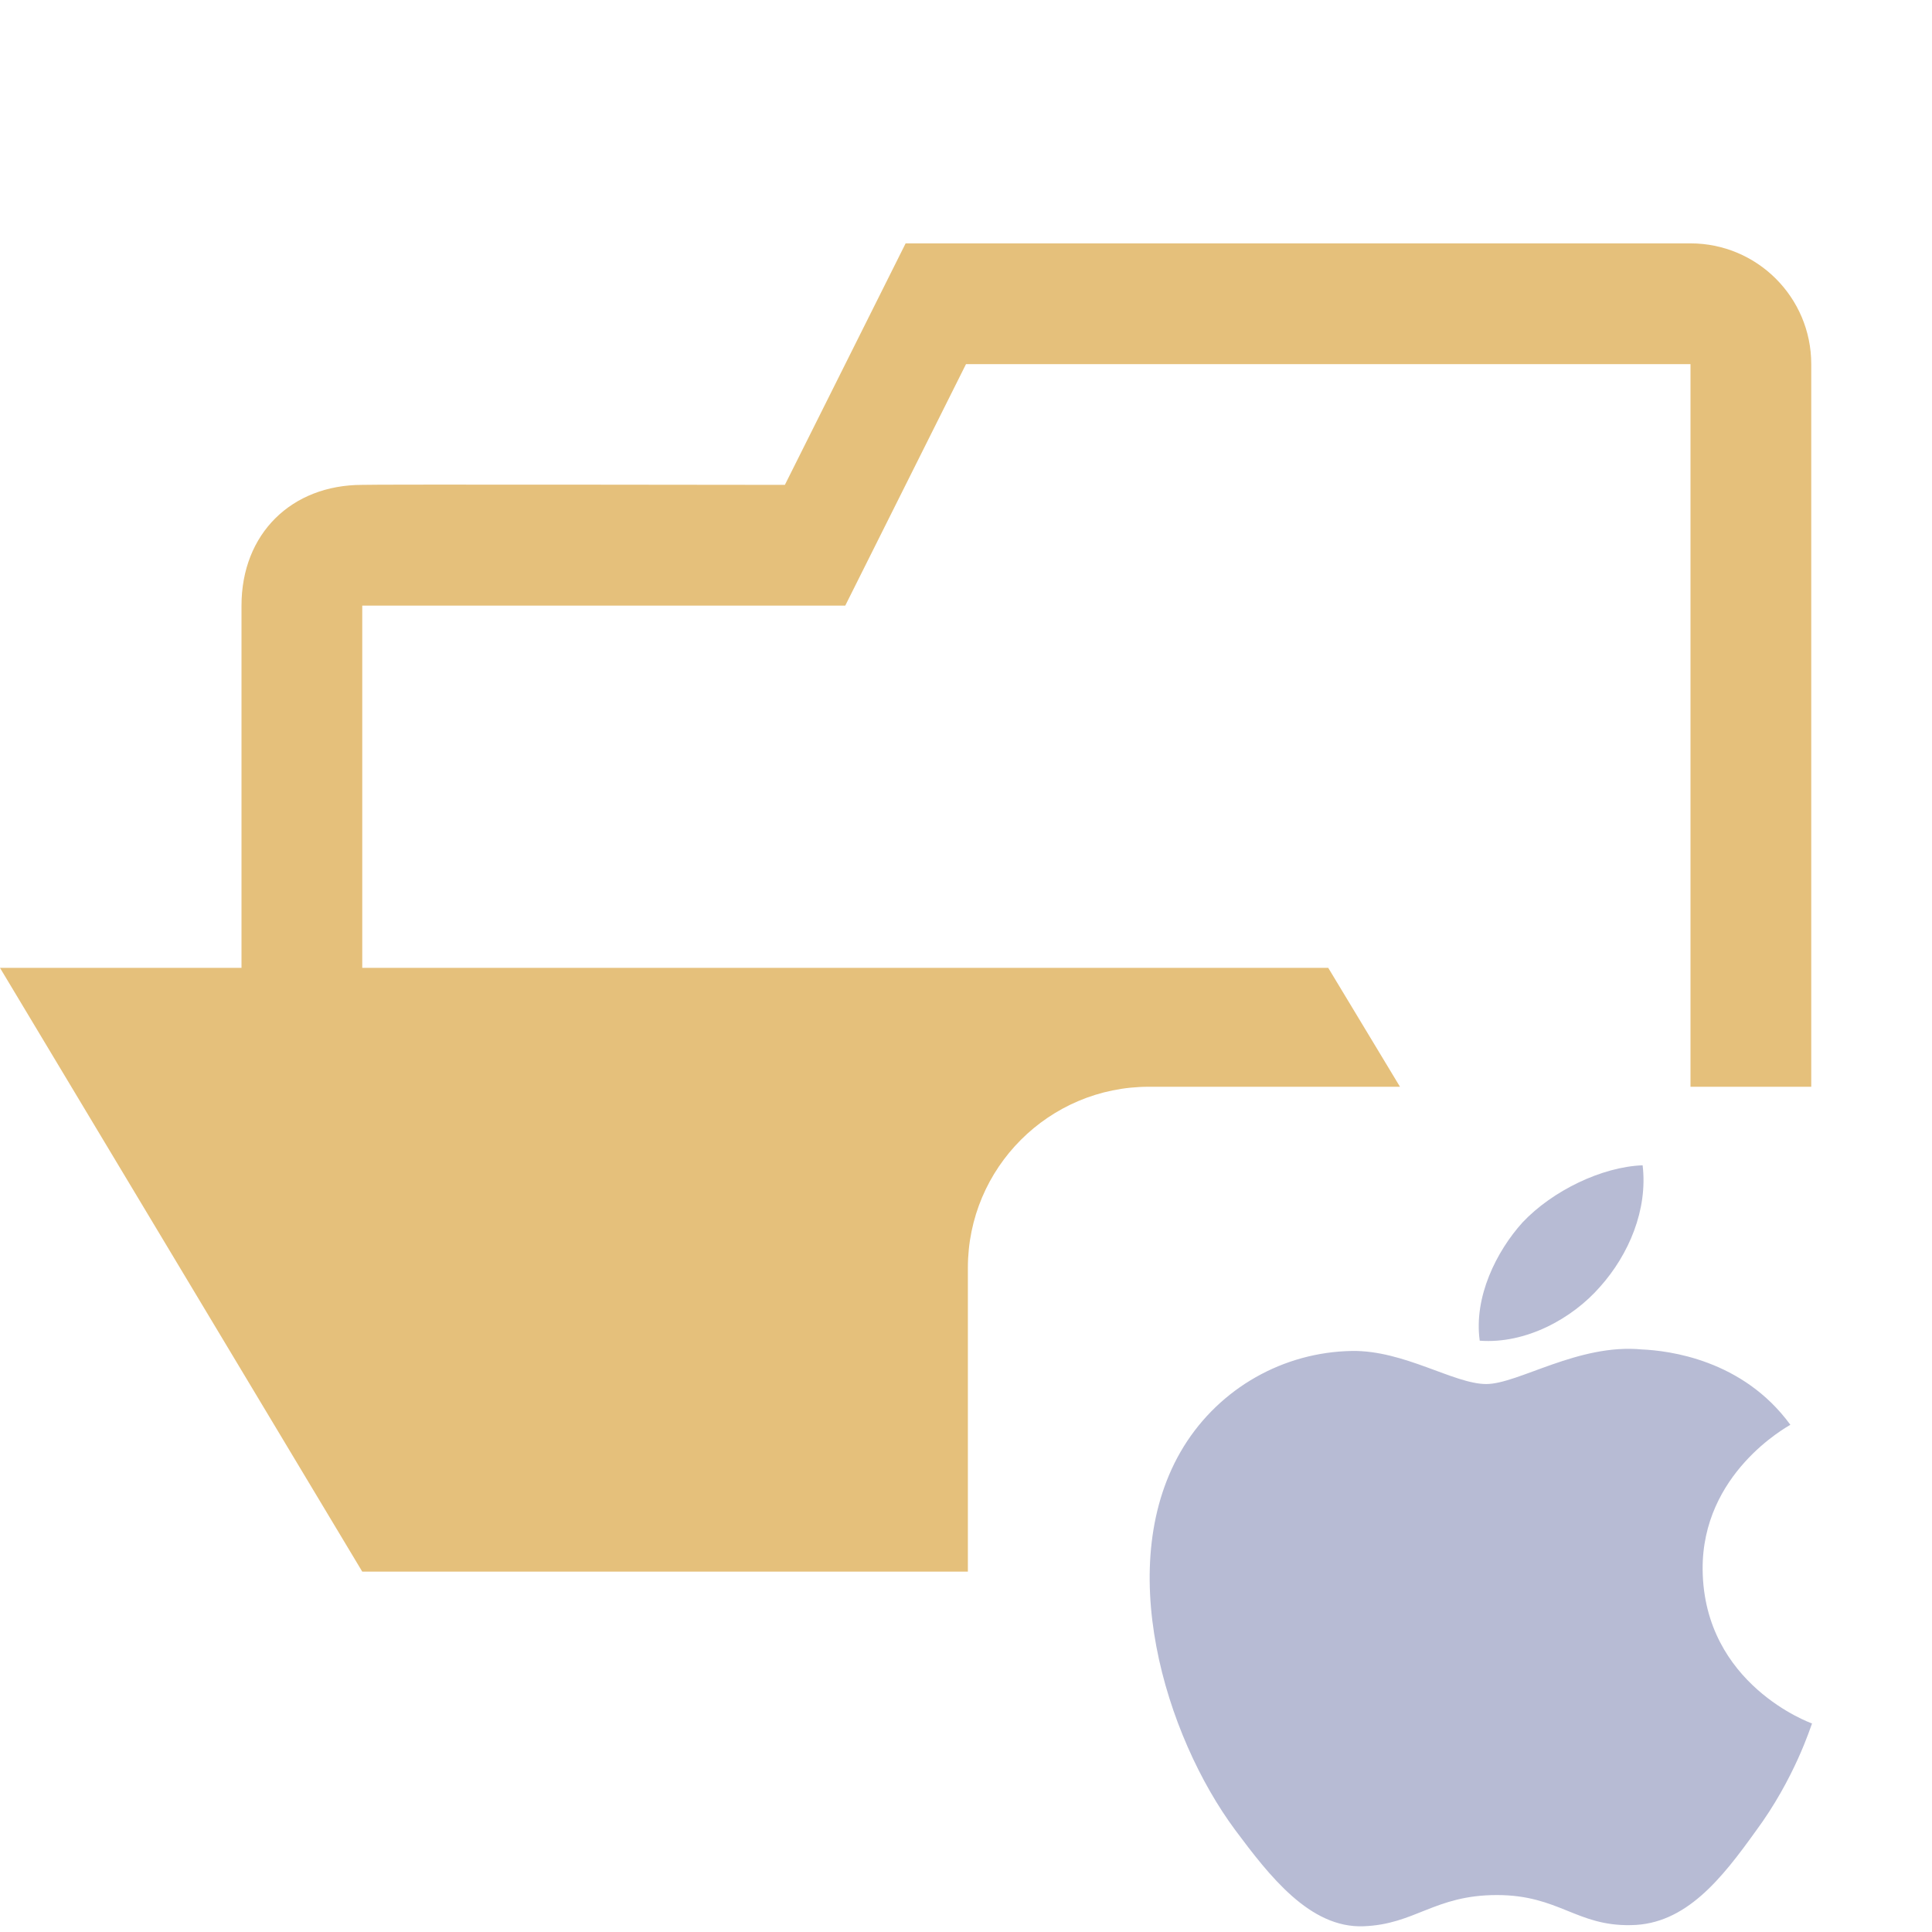
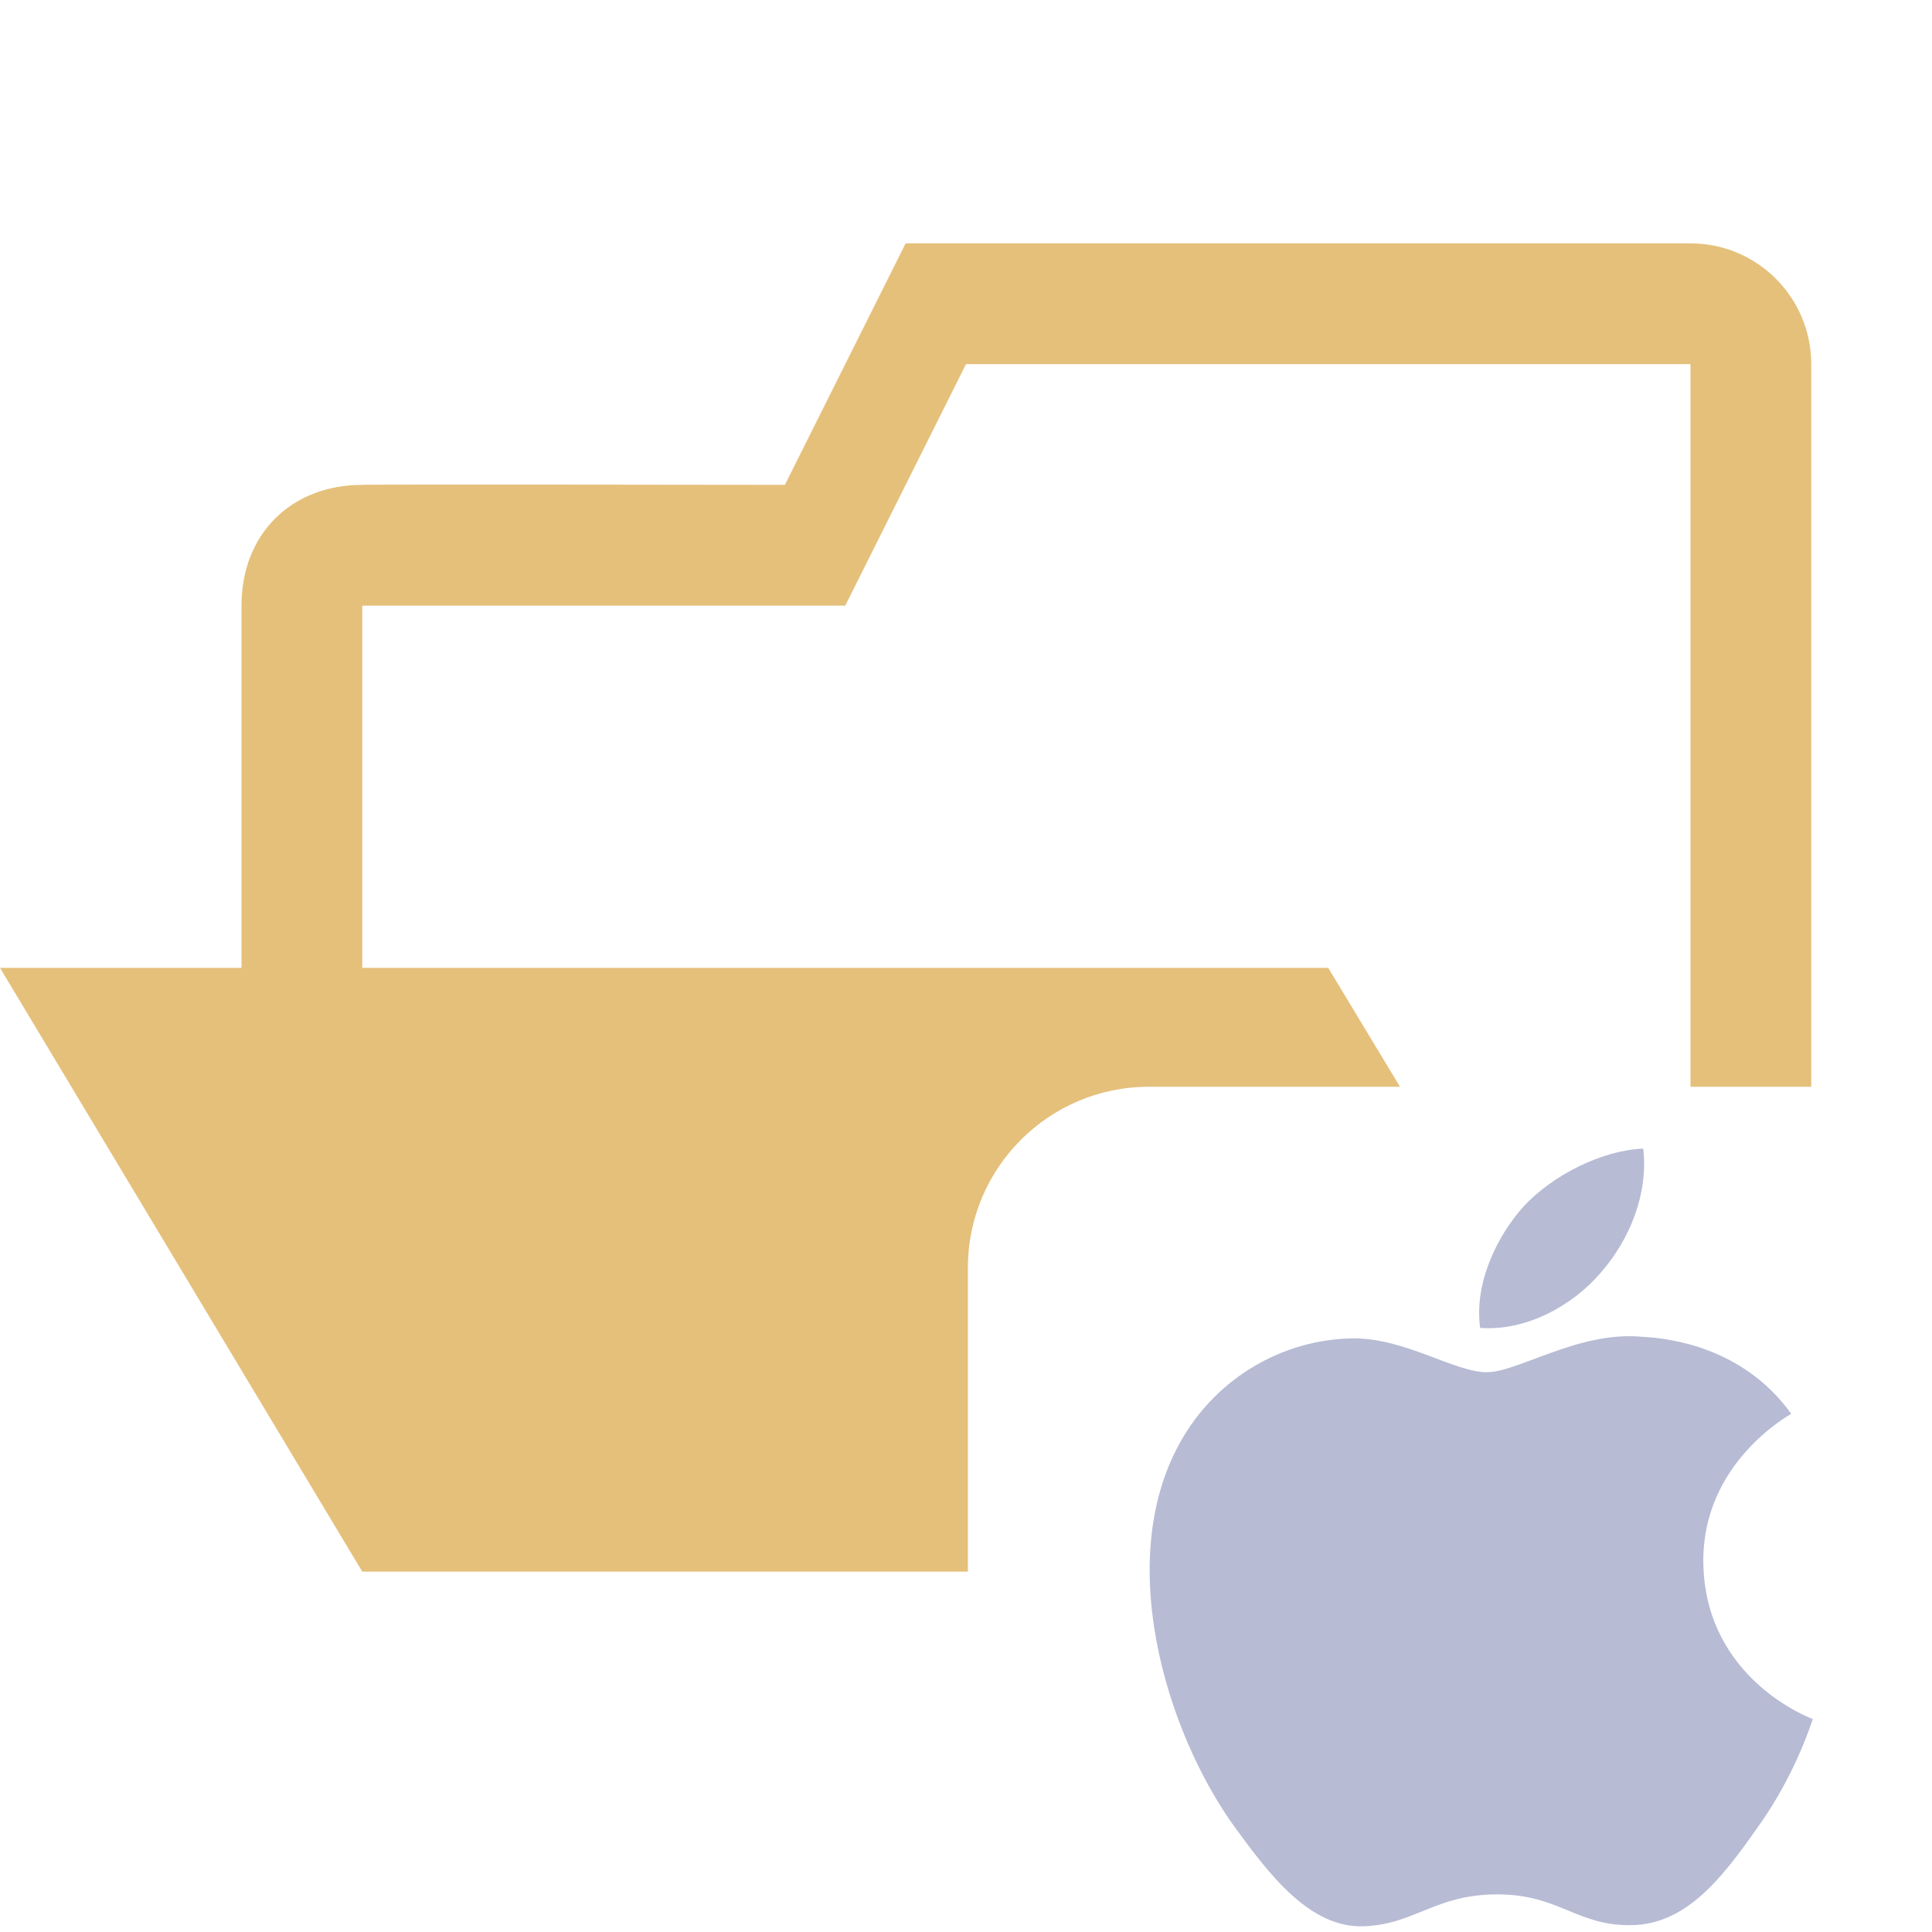
- <svg xmlns="http://www.w3.org/2000/svg" stroke-miterlimit="10" viewBox="0 0 32 32" clip-rule="evenodd" stroke-linecap="round" stroke-linejoin="round">
-   <clipPath id="prefix__a">
-     <path d="M0 0h32v32H0z" />
-   </clipPath>
-   <g clip-path="url(#prefix__a)">
-     <path d="M29.08 30.33c-.561.781-1.156 1.544-2.063 1.556-.905.02-1.196-.498-2.224-.498-1.034 0-1.352.486-2.211.517-.886.032-1.555-.832-2.123-1.594-1.156-1.557-2.042-4.424-.852-6.353a3.342 3.342 0 012.786-1.582c.865-.013 1.69.548 2.224.548.528 0 1.528-.674 2.576-.573.44.019 1.67.164 2.461 1.248-.06.038-1.467.806-1.453 2.4.02 1.904 1.791 2.54 1.812 2.547-.02.044-.284.908-.933 1.784m-3.861-10.084c.494-.523 1.312-.92 1.988-.945.088.737-.23 1.48-.703 2.01-.467.536-1.238.952-1.995.895-.101-.725.277-1.481.71-1.96z" fill="#B7BBD4" />
-     <path d="M15 4.031l-2 4s-7-.01-7 0c-1.173 0-2 .81-2 2v6H0l6 10h10.031V21a3 3 0 013-3h4.157L22 16.031H6v-6h8l2-4h12V18h2V6.031a2 2 0 00-2-2H15z" fill="#e5c07b" />
+ <svg xmlns="http://www.w3.org/2000/svg" height="100%" stroke-miterlimit="10" style="fill-rule:nonzero;clip-rule:evenodd;stroke-linecap:round;stroke-linejoin:round;" version="1.1" viewBox="0 0 32 32" width="100%" xml:space="preserve">
+   <defs />
+   <g id="Untitled">
+     <g opacity="0">
+       <path d="M20.266 30.33C20.266 30.633 20.539 30.879 20.876 30.879L28.188 30.879C28.525 30.879 28.798 30.633 28.798 30.33C28.798 30.215 28.755 30.105 28.688 30.018L25.141 24.491L25.141 22.105L23.922 22.105L23.922 24.491L20.376 30.018C20.309 30.105 20.266 30.215 20.266 30.33M20.876 31.975C19.866 31.975 19.047 31.239 19.047 30.33C19.047 30.001 19.157 29.694 19.352 29.436L22.704 24.194L22.704 23.202C22.367 23.202 22.094 22.956 22.094 22.654L22.094 22.105C22.094 21.5 22.64 21.009 23.313 21.009L25.751 21.009C26.424 21.009 26.97 21.5 26.97 22.105L26.97 22.654C26.97 22.956 26.697 23.202 26.36 23.202L26.36 24.194L29.712 29.436C29.907 29.694 30.017 30.001 30.017 30.33C30.017 31.239 29.198 31.975 28.188 31.975L20.876 31.975M19.966 30.012L23.122 24.946L23.485 22.965L23.558 21.862L24.789 21.48L25.792 21.797L25.872 23.464L26.012 24.863L27.646 27.068L29.254 29.443L29.646 30.793L27.658 31.515C27.658 31.515 21 31.47 20.974 31.47C20.947 31.47 19.904 30.836 19.904 30.836L19.966 30.012Z" fill="#aa87cc" fill-rule="nonzero" opacity="1" stroke="none" />
+     </g>
+     <path d="M24.409 21.015C21.313 21.014 18.805 23.52 18.805 26.613C18.805 29.059 20.374 31.139 22.558 31.902C22.853 31.976 22.808 31.767 22.808 31.625L22.808 30.654C21.109 30.853 21.04 29.729 20.926 29.541C20.696 29.148 20.151 29.048 20.314 28.86C20.701 28.661 21.095 28.91 21.552 29.585C21.882 30.075 22.527 29.992 22.854 29.911C22.925 29.616 23.078 29.354 23.288 29.15C21.528 28.834 20.794 27.76 20.794 26.483C20.794 25.863 20.999 25.294 21.399 24.834C21.144 24.077 21.423 23.428 21.46 23.332C22.188 23.267 22.944 23.853 23.003 23.899C23.416 23.788 23.888 23.729 24.416 23.729C24.947 23.729 25.42 23.79 25.837 23.903C25.979 23.795 26.68 23.292 27.356 23.353C27.392 23.45 27.665 24.083 27.424 24.831C27.83 25.291 28.037 25.866 28.037 26.487C28.037 27.766 27.298 28.842 25.533 29.152C25.838 29.452 26.01 29.863 26.01 30.291L26.01 31.7C26.02 31.812 26.01 31.924 26.198 31.924C28.415 31.176 30.011 29.082 30.011 26.615C30.011 23.52 27.502 21.015 24.409 21.015Z" fill="#b7bbd4" fill-rule="nonzero" opacity="0" stroke="none" />
+     <path d="M27.632 21.015L22.81 25.449L20.115 23.417L19.001 24.066L21.657 26.507L19.001 28.948L20.115 29.598L22.81 27.567L27.632 31.998L29.985 30.856L29.985 22.157L27.632 21.015ZM27.632 23.931L27.632 29.082L24.214 26.506L27.632 23.931Z" fill="#2196f3" fill-rule="nonzero" opacity="0" stroke="none" />
+     <path d="M23.002 20.985L23 24.93C23 24.93 18.995 29.03 18.962 31.889L30.001 31.884C29.991 29.022 26 24.961 26 24.961L26 20.985L23.002 20.985Z" fill="#e65c75" fill-rule="nonzero" opacity="0" stroke="none" />
+     <path d="M24.94 21.083L20.672 23.547C20.512 23.639 20.414 23.81 20.414 23.994L20.414 28.925C20.414 29.109 20.512 29.279 20.672 29.371L24.941 31.837C25.1 31.929 25.297 31.929 25.456 31.837L29.725 29.371C29.884 29.279 29.982 29.109 29.982 28.925L29.982 23.994C29.982 23.81 29.884 23.639 29.724 23.547L25.456 21.083C25.376 21.037 25.287 21.014 25.198 21.014C25.108 21.014 25.019 21.037 24.939 21.083" fill="#88cc7e" fill-rule="evenodd" opacity="0" stroke="none" />
+     <path d="M24.94 21.083L20.672 23.547C20.512 23.639 20.414 23.81 20.414 23.994L20.414 28.925C20.414 29.109 20.512 29.279 20.672 29.371L24.941 31.837C25.1 31.929 25.297 31.929 25.456 31.837L29.725 29.371C29.884 29.279 29.982 29.109 29.982 28.925L29.982 23.994C29.982 23.81 29.884 23.639 29.724 23.547L25.456 21.083C25.376 21.037 25.287 21.014 25.198 21.014C25.108 21.014 25.019 21.037 24.939 21.083" fill="#3e68ff" fill-rule="evenodd" opacity="0" stroke="none" />
+     <path d="M20.676 21.007L22.279 21.007C23.186 21.007 23.921 21.742 23.921 22.648L23.921 24.215C23.921 25.122 23.186 25.857 22.279 25.857L20.676 25.857C19.769 25.857 19.034 25.122 19.034 24.215L19.034 22.648C19.034 21.742 19.769 21.007 20.676 21.007ZM26.759 21.012L28.363 21.012C29.27 21.012 30.004 21.747 30.004 22.653L30.004 24.22C30.004 25.127 29.27 25.862 28.363 25.862L26.759 25.862C25.853 25.862 25.118 25.127 25.118 24.22L25.118 22.653C25.118 21.747 25.853 21.012 26.759 21.012ZM26.762 26.991L28.366 26.991C29.273 26.991 30.007 27.726 30.007 28.632L30.007 30.2C30.007 31.106 29.273 31.841 28.366 31.841L26.762 31.841C25.856 31.841 25.121 31.106 25.121 30.2L25.121 28.632C25.121 27.726 25.856 26.991 26.762 26.991ZM20.662 27.022L22.266 27.022C23.172 27.022 23.907 27.757 23.907 28.663L23.907 30.231C23.907 31.137 23.172 31.872 22.266 31.872L20.662 31.872C19.756 31.872 19.021 31.137 19.021 30.231L19.021 28.663C19.021 27.757 19.756 27.022 20.662 27.022Z" fill="#bf98e6" fill-rule="nonzero" opacity="0" stroke="none" />
+     <path d="M19.431 21.015L22.616 21.015C22.838 21.015 23.018 21.194 23.018 21.415L23.018 24.609C23.018 24.829 22.838 25.008 22.616 25.008L19.431 25.008C19.209 25.008 19.029 24.829 19.029 24.609L19.029 21.415C19.029 21.194 19.209 21.015 19.431 21.015ZM25.441 21.017L28.626 21.017C28.849 21.017 29.029 21.196 29.029 21.417L29.029 24.611C29.029 24.832 28.849 25.011 28.626 25.011L25.441 25.011C25.219 25.011 25.039 24.832 25.039 24.611L25.039 21.417C25.039 21.196 25.219 21.017 25.441 21.017ZM19.402 27.026L22.587 27.026C22.809 27.026 22.989 27.205 22.989 27.426L22.989 30.62C22.989 30.84 22.809 31.019 22.587 31.019L19.402 31.019C19.18 31.019 19 30.84 19 30.62L19 27.426C19 27.205 19.18 27.026 19.402 27.026ZM25.438 27.012L28.623 27.012C28.846 27.012 29.026 27.191 29.026 27.411L29.026 30.605C29.026 30.826 28.846 31.005 28.623 31.005L25.438 31.005C25.216 31.005 25.036 30.826 25.036 30.605L25.036 27.411C25.036 27.191 25.216 27.012 25.438 27.012Z" fill="#bf98e6" fill-rule="nonzero" opacity="0" stroke="none" />
+     <path d="M25.286 30.012L21.015 30.012L21.015 28.957L25.286 28.957M28.033 24.023L21.048 24.023L21.048 22.986L28.033 22.986M28.768 21.036L20.227 21.036C19.55 21.036 19.008 21.574 19.008 22.244L19.008 30.705C19.008 31.372 19.554 31.913 20.227 31.913L28.768 31.913C29.442 31.914 29.989 31.373 29.989 30.705L29.989 22.244C29.989 21.577 29.443 21.036 28.769 21.036L28.768 21.036ZM27.101 27.065L21 27.065L21 25.98L27.101 25.98" fill="#0ec2e6" fill-rule="nonzero" opacity="0" stroke="none" />
+     <path d="M25.286 30.012L21.015 30.012L21.015 28.957L25.286 28.957M28.033 24.023L21.048 24.023L21.048 22.986L28.033 22.986M28.768 21.036L20.227 21.036C19.55 21.036 19.008 21.574 19.008 22.244L19.008 30.705C19.008 31.372 19.554 31.913 20.227 31.913L28.768 31.913C29.442 31.914 29.989 31.373 29.989 30.705L29.989 22.244C29.989 21.577 29.443 21.036 28.769 21.036L28.768 21.036ZM27.101 27.065L21 27.065L21 25.98L27.101 25.98" fill="#d55952" fill-rule="nonzero" opacity="0" stroke="none" />
+     <path d="M25.286 30.012L21.015 30.012L21.015 28.957L25.286 28.957M28.033 24.023L21.048 24.023L21.048 22.986L28.033 22.986M28.768 21.036L20.227 21.036C19.55 21.036 19.008 21.574 19.008 22.244L19.008 30.705C19.008 31.372 19.554 31.913 20.227 31.913L28.768 31.913C29.442 31.914 29.989 31.373 29.989 30.705L29.989 22.244C29.989 21.577 29.443 21.036 28.769 21.036L28.768 21.036ZM27.101 27.065L21 27.065L21 25.98L27.101 25.98" fill="#bf98e6" fill-rule="nonzero" opacity="0" stroke="none" />
+     <path d="M20.219 21.031C19.542 21.031 19 21.58 19 22.25L19 30.719C19 31.386 19.545 31.906 20.219 31.906L28.781 31.906C29.455 31.907 30 31.386 30 30.719L30 22.25C30 21.582 29.455 21.031 28.781 21.031L20.219 21.031ZM21 25L28.031 25L28.031 30L21 30L21 25Z" fill="#0ec2e6" fill-rule="nonzero" opacity="0" stroke="none" />
+     <g opacity="0">
+       <path d="M19.85 21C19.415 21 19.062 21.35 19.062 21.782L19.062 28.842C19.062 29.273 19.415 29.623 19.85 29.623L20.638 29.623L20.638 23.37C20.638 22.938 20.991 22.588 21.425 22.588L27.727 22.588L27.727 21.782C27.727 21.35 27.374 21 26.939 21L19.85 21Z" fill="#b5485c" fill-rule="nonzero" opacity="1" stroke="none" />
+       <path d="M23.113 24.208L29.393 24.208C29.778 24.208 30.09 24.52 30.09 24.904L30.09 31.185C30.09 31.57 29.778 31.882 29.393 31.882L23.113 31.882C22.728 31.882 22.416 31.57 22.416 31.185L22.416 24.904C22.416 24.52 22.728 24.208 23.113 24.208Z" fill="#e65c75" fill-rule="nonzero" opacity="1" stroke="none" />
+     </g>
+     <g opacity="0">
+       <path d="M22.907 25.526C22.907 23.04 24.922 21.026 27.407 21.026C29.893 21.026 31.907 23.04 31.907 25.526C31.907 28.011 29.893 30.026 27.407 30.026C24.922 30.026 22.907 28.011 22.907 25.526Z" fill="#e65c75" fill-rule="nonzero" opacity="1" stroke="none" />
+       <path d="M23.531 21.031C21.046 21.031 19.031 23.046 19.031 25.531C19.031 28.017 21.046 30.031 23.531 30.031C23.896 30.031 24.223 29.926 24.562 29.844C22.589 29.367 21.094 27.651 21.094 25.531C21.094 23.411 22.589 21.695 24.562 21.219C24.223 21.137 23.896 21.031 23.531 21.031Z" fill="#b5485c" fill-rule="nonzero" opacity="1" stroke="none" />
+     </g>
+     <path d="M19.046 24.003L19.046 29.68L23.521 31.853L23.521 26.177L19.046 24.003ZM24.058 20.07L19.647 22.212L24.687 24.642L29.385 22.212L24.058 20.07ZM25.511 26.177L25.511 31.853L29.985 29.68L29.985 24.003L25.511 26.177Z" fill="#88cc7e" fill-rule="nonzero" opacity="0" stroke="none" />
+     <path d="M26.534 29.153L26.534 29.172C25.63 29.134 24.593 28.777 23.895 28.079C23.198 27.382 22.841 26.589 22.802 25.666C22.802 25.326 22.745 25.062 22.651 24.837C22.594 24.743 22.294 24.403 22.237 24.329C21.918 24.631 21.523 24.801 21.05 24.801C20.07 24.801 19.299 24.029 19.299 23.049C19.299 22.069 20.07 21.297 21.05 21.297C21.69 21.297 22.256 21.657 22.558 22.165L28.307 22.165C28.609 21.654 29.175 21.297 29.815 21.297C30.795 21.297 31.564 22.059 31.564 23.04C31.564 24.02 30.793 24.791 29.812 24.791C29.153 24.791 28.607 24.432 28.305 23.924L24.142 23.924C24.406 24.374 24.518 24.94 24.538 25.676C24.557 26.126 24.727 26.524 25.084 26.881C25.441 27.219 25.837 27.408 26.289 27.428L26.553 27.428C26.855 26.917 27.421 26.56 28.061 26.56C29.041 26.56 29.812 27.332 29.812 28.312C29.812 29.292 29.041 30.064 28.061 30.064C27.421 30.064 26.874 29.704 26.534 29.153Z" fill="#d3483e" fill-rule="nonzero" opacity="0" stroke="#d3483e" stroke-linecap="butt" stroke-linejoin="round" stroke-width="0.5" />
+     <path d="M19.029 25.148L29.982 25.148L29.982 27.828L19.029 27.828L19.029 25.148ZM25.845 21.011L25.845 31.964L23.166 31.964L23.166 21.011L25.845 21.011Z" fill="#e65c75" fill-rule="nonzero" opacity="0" stroke="none" />
+     <g opacity="0">
+       <path d="M24.394 21.019L30.867 21.019C31.462 21.019 31.945 21.502 31.945 22.097L31.945 28.57C31.945 29.166 31.462 29.648 30.867 29.648L24.394 29.648C23.798 29.648 23.316 29.166 23.316 28.57L23.316 22.097C23.316 21.502 23.798 21.019 24.394 21.019Z" fill="#0ec2e6" fill-rule="nonzero" opacity="1" stroke="none" />
+       <path d="M20.105 21.032C19.509 21.032 19.026 21.515 19.026 22.11L19.026 28.579C19.026 29.174 19.509 29.657 20.105 29.657L22.227 29.657C21.632 29.657 21.149 29.174 21.149 28.579L21.149 22.11C21.149 21.515 21.632 21.032 22.227 21.032L20.105 21.032Z" fill="#0ca1be" fill-rule="nonzero" opacity="1" stroke="none" />
+     </g>
+     <path d="M24.497 21.039C21.489 21.039 19.05 23.478 19.05 26.487C19.05 29.496 21.489 31.934 24.497 31.934C24.999 31.934 25.405 31.528 25.405 31.027C25.405 30.791 25.315 30.579 25.169 30.421C25.03 30.258 24.939 30.046 24.939 29.816C24.939 29.315 25.346 28.908 25.847 28.908L26.919 28.908C28.59 28.908 29.945 27.553 29.945 25.882C29.945 23.206 27.506 21.039 24.497 21.039Z" fill="#e65cb8" fill-rule="nonzero" opacity="0" stroke="none" />
+     <path d="M19.54 21.027L29.497 21.027C29.773 21.027 29.997 21.251 29.997 21.527L29.997 24.497C29.997 24.773 29.773 24.997 29.497 24.997L19.54 24.997C19.264 24.997 19.04 24.773 19.04 24.497L19.04 21.527C19.04 21.251 19.264 21.027 19.54 21.027ZM24.476 27.001L29.476 27.001C29.752 27.001 29.976 27.225 29.976 27.501L29.976 30.491C29.976 30.767 29.752 30.991 29.476 30.991L24.476 30.991C24.2 30.991 23.976 30.767 23.976 30.491L23.976 27.501C23.976 27.225 24.2 27.001 24.476 27.001ZM19.538 26.999L21.559 26.999C21.835 26.999 22.059 27.223 22.059 27.499L22.059 30.507C22.059 30.783 21.835 31.007 21.559 31.007L19.538 31.007C19.262 31.007 19.038 30.783 19.038 30.507L19.038 27.499C19.038 27.223 19.262 26.999 19.538 26.999Z" fill="#0ec2e6" fill-rule="nonzero" opacity="0" stroke="none" />
+     <path d="M29.092 30.295C28.53 31.094 27.934 31.873 27.027 31.886C26.12 31.905 25.829 31.377 24.8 31.377C23.764 31.377 23.446 31.873 22.586 31.905C21.7 31.937 21.029 31.055 20.461 30.276C19.303 28.685 18.416 25.755 19.608 23.785C20.197 22.806 21.253 22.187 22.397 22.168C23.263 22.155 24.089 22.728 24.624 22.728C25.152 22.728 26.154 22.039 27.203 22.142C27.643 22.162 28.875 22.31 29.668 23.417C29.607 23.456 28.198 24.242 28.212 25.871C28.232 27.816 30.006 28.466 30.026 28.473C30.006 28.518 29.742 29.4 29.092 30.295M25.227 19.991C25.721 19.457 26.54 19.051 27.217 19.025C27.305 19.779 26.987 20.539 26.513 21.08C26.046 21.627 25.274 22.052 24.516 21.994C24.414 21.254 24.793 20.481 25.227 19.991Z" fill="#b7bbd4" fill-rule="nonzero" opacity="1" stroke="none" />
+     <path d="M28.679 26.404L27.608 26.404L27.608 25.334L28.679 25.334M23.329 26.404L22.26 26.404L22.26 25.334L23.331 25.334M29.246 23.367L30.647 21.965C30.85 21.752 30.85 21.417 30.647 21.205C30.434 21.002 30.099 21.002 29.887 21.205L28.305 22.79C27.422 22.356 26.452 22.129 25.469 22.126C24.443 22.126 23.479 22.373 22.624 22.8L21.029 21.205C20.821 21.002 20.488 21.002 20.279 21.205C20.177 21.305 20.119 21.442 20.119 21.585C20.119 21.728 20.177 21.865 20.279 21.965L21.683 23.367C20.088 24.544 19.051 26.404 19.051 28.544L31.889 28.544C31.889 26.404 30.818 24.532 29.246 23.367" fill="#c0ca33" fill-rule="nonzero" opacity="0" stroke="none" />
+     <path d="M24.495 21.064C21.47 21.064 19.02 21.979 19.02 23.109C19.02 24.239 21.47 25.154 24.495 25.154C27.52 25.154 29.97 24.239 29.97 23.109C29.97 21.979 27.52 21.064 24.495 21.064M19.02 24.98L19.02 26.514C19.02 27.643 21.47 28.558 24.495 28.558C27.52 28.558 29.97 27.643 29.97 26.514L29.97 24.98C29.97 26.11 27.52 27.025 24.495 27.025C21.47 27.025 19.02 26.11 19.02 24.98M19.02 28.384L19.02 29.918C19.02 31.048 21.47 31.963 24.495 31.963C27.52 31.963 29.97 31.048 29.97 29.918L29.97 28.384C29.97 29.514 27.52 30.429 24.495 30.429C21.47 30.429 19.02 29.514 19.02 28.384Z" fill="#e69770" fill-rule="nonzero" opacity="0" stroke="none" />
+     <path d="M24.291 29.816L23.445 30.842C23.29 31.03 23.037 31.03 22.881 30.842L19.204 26.384C19.049 26.195 19.049 25.889 19.204 25.7L20.05 24.674C20.206 24.486 20.459 24.486 20.614 24.674L24.291 29.132C24.447 29.321 24.447 29.627 24.291 29.816ZM23.458 21.243L24.304 22.268C24.459 22.457 24.459 22.763 24.304 22.952L20.627 27.41C20.471 27.599 20.219 27.599 20.063 27.41L19.217 26.384C19.061 26.196 19.061 25.89 19.217 25.701L22.894 21.243C23.05 21.054 23.302 21.054 23.458 21.243ZM26.697 22.268L27.543 21.243C27.699 21.054 27.951 21.054 28.107 21.243L31.784 25.701C31.94 25.89 31.94 26.196 31.784 26.384L30.938 27.41C30.782 27.599 30.53 27.599 30.374 27.41L26.697 22.952C26.542 22.763 26.542 22.457 26.697 22.268ZM27.531 30.842L26.685 29.816C26.529 29.627 26.529 29.321 26.685 29.132L30.362 24.674C30.517 24.486 30.77 24.486 30.926 24.674L31.771 25.7C31.927 25.889 31.927 26.195 31.771 26.384L28.095 30.842C27.939 31.03 27.686 31.03 27.531 30.842Z" fill="#88cc7e" fill-rule="nonzero" opacity="0" stroke="none" />
+     <path d="M24.769 28.041C23.621 28.041 22.69 27.11 22.69 25.962C22.69 24.815 23.621 23.884 24.769 23.884C25.916 23.884 26.847 24.815 26.847 25.962C26.847 27.11 25.916 28.041 24.769 28.041M29.181 26.538C29.204 26.348 29.222 26.158 29.222 25.962C29.222 25.767 29.204 25.57 29.181 25.369L30.434 24.401C30.546 24.312 30.576 24.151 30.505 24.021L29.317 21.966C29.246 21.835 29.086 21.782 28.955 21.835L27.477 22.429C27.168 22.198 26.847 21.996 26.473 21.847L26.253 20.274C26.23 20.131 26.105 20.024 25.956 20.024L23.581 20.024C23.433 20.024 23.308 20.131 23.284 20.274L23.064 21.847C22.69 21.996 22.37 22.198 22.061 22.429L20.582 21.835C20.452 21.782 20.291 21.835 20.22 21.966L19.032 24.021C18.955 24.151 18.991 24.312 19.104 24.401L20.357 25.369C20.333 25.57 20.315 25.767 20.315 25.962C20.315 26.158 20.333 26.348 20.357 26.538L19.104 27.524C18.991 27.613 18.955 27.774 19.032 27.904L20.22 29.959C20.291 30.089 20.452 30.137 20.582 30.089L22.061 29.49C22.37 29.727 22.69 29.929 23.064 30.078L23.284 31.651C23.308 31.794 23.433 31.901 23.581 31.901L25.956 31.901C26.105 31.901 26.23 31.794 26.253 31.651L26.473 30.078C26.847 29.923 27.168 29.727 27.477 29.49L28.955 30.089C29.086 30.137 29.246 30.089 29.317 29.959L30.505 27.904C30.576 27.774 30.546 27.613 30.434 27.524L29.181 26.538Z" fill="#88cc7e" fill-rule="evenodd" opacity="0" stroke="none" />
+     <path d="M21.73 21.021L19.71 21.021C19.339 21.023 19.038 21.323 19.037 21.695L19.037 29.776C19.037 30.147 19.34 30.449 19.71 30.449L21.731 30.449C22.102 30.448 22.403 30.147 22.404 29.776L22.404 21.695C22.403 21.323 22.102 21.023 21.731 21.021L21.73 21.021ZM31.158 21.021L29.137 21.021C28.766 21.023 28.465 21.323 28.464 21.695L28.464 29.776C28.464 30.147 28.767 30.449 29.137 30.449L31.158 30.449C31.529 30.448 31.829 30.147 31.831 29.776L31.831 21.695C31.829 21.323 31.529 21.023 31.158 21.021ZM26.444 21.021L24.423 21.021C24.052 21.023 23.751 21.323 23.75 21.695L23.75 29.776C23.75 30.147 24.053 30.449 24.423 30.449L26.444 30.449C26.815 30.448 27.116 30.147 27.117 29.776L27.117 21.695C27.116 21.323 26.815 21.023 26.444 21.021Z" fill="#0ec2e6" fill-rule="evenodd" opacity="0" stroke="none" />
+     <path d="M19.484 21.026L29.491 21.026C29.768 21.026 29.991 21.25 29.991 21.526L29.991 23.483C29.991 23.759 29.768 23.983 29.491 23.983L19.484 23.983C19.208 23.983 18.984 23.759 18.984 23.483L18.984 21.526C18.984 21.25 19.208 21.026 19.484 21.026ZM19.484 25.019L29.491 25.019C29.768 25.019 29.991 25.243 29.991 25.519L29.991 27.476C29.991 27.752 29.768 27.976 29.491 27.976L19.484 27.976C19.208 27.976 18.984 27.752 18.984 27.476L18.984 25.519C18.984 25.243 19.208 25.019 19.484 25.019ZM19.484 29.012L29.491 29.012C29.768 29.012 29.991 29.236 29.991 29.512L29.991 31.469C29.991 31.745 29.768 31.969 29.491 31.969L19.484 31.969C19.208 31.969 18.984 31.745 18.984 31.469L18.984 29.512C18.984 29.236 19.208 29.012 19.484 29.012Z" fill="#0ec2e6" fill-rule="nonzero" opacity="0" stroke="none" />
+     <path d="M24.01 24.027L28.026 24.027L28.026 25.019L24.01 25.019L24.01 24.027ZM24.019 27.025L28.011 27.025L28.011 28.013L24.019 28.013L24.019 27.025ZM30.78 20.996L20.197 20.996C19.551 20.996 19.022 21.573 19.022 22.278L19.022 30.615C19.022 31.32 19.551 31.896 20.197 31.896L30.781 31.896C31.427 31.896 31.956 31.32 31.956 30.614L31.956 22.277C31.956 21.573 31.428 20.996 30.78 20.996L30.78 20.996ZM30.01 30.961L22.015 30.961L22.015 22.005L30.01 22.005L30.01 30.961Z" fill="#0ec2e6" fill-rule="evenodd" opacity="0" stroke="none" />
+     <path d="M19.01 21.002L19.01 26.921L21.099 24.832L23.188 27.27C23.885 27.966 23.885 28.662 23.885 28.662L23.885 31.846L26.67 31.857L26.67 27.966C26.67 27.966 26.67 27.27 26.301 26.573C25.932 25.877 25.277 25.18 25.277 25.18L23.188 22.799L24.929 21.002M29.456 21.002L26.35 24.115L26.67 24.484C26.67 24.484 27.318 25.18 27.694 25.877C27.84 26.155 27.924 26.427 27.972 26.664L31.545 23.091" fill="#88cc7e" fill-rule="evenodd" opacity="0" stroke="none" />
+     <path d="M19.294 23.681L21.07 22.657C21.324 22.511 21.649 22.598 21.795 22.852L24.448 27.456C24.595 27.71 24.507 28.034 24.253 28.18L22.477 29.204C22.223 29.351 21.899 29.263 21.753 29.009L19.099 24.406C18.953 24.152 19.04 23.828 19.294 23.681ZM20.881 26.411L30.051 21.126C30.305 20.98 30.629 21.067 30.776 21.321L31.848 23.182C31.994 23.436 31.907 23.76 31.653 23.907L22.483 29.192C22.229 29.338 21.905 29.251 21.758 28.997L20.686 27.136C20.539 26.882 20.627 26.558 20.881 26.411Z" fill="#88cc7e" fill-rule="nonzero" opacity="0" stroke="none" />
+     <path d="M27.707 29.335C27.563 28.894 27.149 28.569 26.658 28.569L26.107 28.569L26.107 26.913C26.107 26.609 25.86 26.362 25.555 26.362L22.245 26.362L22.245 25.258L23.348 25.258C23.653 25.258 23.9 25.011 23.9 24.707L23.9 23.603L25.003 23.603C25.613 23.603 26.107 23.109 26.107 22.5L26.107 22.274C27.723 22.925 28.865 24.508 28.865 26.362C28.865 27.509 28.424 28.552 27.707 29.335M23.9 30.737C21.721 30.466 20.038 28.613 20.038 26.362C20.038 26.02 20.082 25.689 20.154 25.374L22.797 28.017L22.797 28.569C22.797 29.178 23.291 29.672 23.9 29.672M24.452 20.845C21.405 20.845 18.935 23.315 18.935 26.362C18.935 29.409 21.405 31.879 24.452 31.879C27.498 31.879 29.969 29.409 29.969 26.362C29.969 23.315 27.498 20.845 24.452 20.845Z" fill="#0ec2e6" fill-rule="evenodd" opacity="0" stroke="none" />
+     <path d="M20.075 21.001L30.916 21.001C31.479 21.001 31.935 21.457 31.935 22.02L31.935 30.864C31.935 31.427 31.479 31.883 30.916 31.883L20.075 31.883C19.512 31.883 19.056 31.427 19.056 30.864L19.056 22.02C19.056 21.457 19.512 21.001 20.075 21.001Z" fill="#bf98e6" fill-rule="nonzero" opacity="0" stroke="none" />
+     <path d="M20.075 21.001L30.916 21.001C31.479 21.001 31.935 21.457 31.935 22.02L31.935 30.864C31.935 31.427 31.479 31.883 30.916 31.883L20.075 31.883C19.512 31.883 19.056 31.427 19.056 30.864L19.056 22.02C19.056 21.457 19.512 21.001 20.075 21.001Z" fill="#bf98e6" fill-rule="nonzero" opacity="0" stroke="none" />
+     <path d="M20 21C19.445 21 19 21.449 19 22L19 30.969C19 31.519 19.445 31.969 20 31.969L29.062 31.969C29.618 31.969 30.062 31.519 30.062 30.969L30.062 22C30.062 21.449 29.618 21 29.062 21L20 21ZM23.656 22.969L25.406 22.969L25.406 25.625L28.062 25.625L28.062 27.344L25.406 27.344L25.406 30.031L23.656 30.031L23.656 27.344L21 27.344L21 25.625L23.656 25.625L23.656 22.969Z" fill="#e65c75" fill-rule="nonzero" opacity="0" stroke="none" />
+     <g opacity="0">
+       <path d="M19.517 20.998L25.535 20.998C25.811 20.998 26.035 21.222 26.035 21.498L26.035 22.499C26.035 22.776 25.811 22.999 25.535 22.999L19.517 22.999C19.241 22.999 19.017 22.776 19.017 22.499L19.017 21.498C19.017 21.222 19.241 20.998 19.517 20.998Z" fill="#88cc7e" fill-rule="nonzero" opacity="1" stroke="none" />
+       <path d="M19.526 25.032L29.522 25.032C29.798 25.032 30.022 25.256 30.022 25.532L30.022 26.534C30.022 26.81 29.798 27.034 29.522 27.034L19.526 27.034C19.25 27.034 19.026 26.81 19.026 26.534L19.026 25.532C19.026 25.256 19.25 25.032 19.526 25.032Z" fill="#88cc7e" fill-rule="nonzero" opacity="1" stroke="none" />
+       <path d="M19.494 29.013L28.497 29.013C28.773 29.013 28.997 29.237 28.997 29.513L28.997 30.515C28.997 30.791 28.773 31.015 28.497 31.015L19.494 31.015C19.218 31.015 18.994 30.791 18.994 30.515L18.994 29.513C18.994 29.237 19.218 29.013 19.494 29.013Z" fill="#88cc7e" fill-rule="nonzero" opacity="1" stroke="none" />
+     </g>
+     <path d="M20.062 21C19.5 21 19.062 21.469 19.062 22.031L19.062 30.875C19.062 31.438 19.5 31.875 20.062 31.875L30.906 31.875C31.469 31.875 31.938 31.438 31.938 30.875L31.938 22.031C31.938 21.469 31.469 21 30.906 21L20.062 21ZM23.652 23.118C23.763 22.984 23.949 22.984 24.06 23.118L24.655 23.838C24.765 23.972 24.765 24.206 24.655 24.339L22.838 26.531L24.655 28.723C24.765 28.857 24.765 29.059 24.655 29.193L24.06 29.913C23.949 30.047 23.763 30.047 23.652 29.913L21.648 27.502L21.054 26.782C20.943 26.648 20.943 26.415 21.054 26.281L23.652 23.118ZM26.94 23.118C27.051 22.984 27.237 22.984 27.348 23.118L29.946 26.281C30.057 26.415 30.057 26.648 29.946 26.782L27.348 29.913C27.237 30.047 27.051 30.047 26.94 29.913L26.345 29.193C26.235 29.059 26.235 28.857 26.345 28.723L28.162 26.531L26.345 24.339C26.235 24.206 26.235 23.972 26.345 23.838L26.94 23.118Z" fill="#88cc7e" fill-rule="nonzero" opacity="0" stroke="none" />
+     <path d="M26.093 28.934L27.008 29.982L30.056 26.491L27.008 22.999L26.093 24.047L28.228 26.491L26.093 28.934ZM24.95 24.047L24.035 22.999L20.987 26.491L24.035 29.982L24.95 28.935L22.816 26.491L24.95 24.047Z" fill="#88cc7e" fill-rule="nonzero" opacity="0" stroke="none" />
+     <path d="M20 21C19.445 21 19 21.449 19 22L19 30.969C19 31.519 19.445 31.969 20 31.969L29.062 31.969C29.618 31.969 30.062 31.519 30.062 30.969L30.062 22C30.062 21.449 29.618 21 29.062 21L20 21ZM24.531 22.188C26.293 22.188 27.25 23.118 27.25 24.906C27.011 25.091 25.25 25.231 25.25 24.969C25.287 23.963 24.808 23.906 24.562 23.906C24.324 23.906 23.938 23.993 23.938 24.531C23.938 25.859 27.344 25.761 27.344 28.438C27.344 29.94 26.122 30.781 24.562 30.781C22.952 30.781 21.561 30.134 21.719 27.875C21.779 27.609 23.812 27.673 23.812 27.875C23.789 28.806 24.025 29.094 24.562 29.094C24.973 29.094 25.156 28.852 25.156 28.469C25.156 27.107 21.781 27.061 21.781 24.562C21.781 23.13 22.773 22.188 24.531 22.188Z" fill="#e65e8c" fill-rule="nonzero" opacity="0" stroke="none" />
+     <g opacity="0">
+       <path d="M21.043 20.989L22.964 20.989L22.964 31.973L21.043 31.973L21.043 20.989Z" fill="#e65cb8" fill-rule="nonzero" opacity="1" stroke="none" />
+       <path d="M30.02 28.03L30.025 29.952L19.012 29.978L19.007 28.056L30.02 28.03Z" fill="#e65cb8" fill-rule="nonzero" opacity="1" stroke="none" />
+       <path d="M30.02 23.03L30.025 24.952L19.012 24.978L19.007 23.056L30.02 23.03Z" fill="#e65cb8" fill-rule="nonzero" opacity="1" stroke="none" />
+       <path d="M26.043 20.989L27.964 20.989L27.964 31.973L26.043 31.973L26.043 20.989Z" fill="#e65cb8" fill-rule="nonzero" opacity="1" stroke="none" />
+     </g>
+     <path d="M26.61 28.699L22.345 28.699L21.544 30.949L19.015 30.949L23.146 20.007L25.879 20.007L29.979 30.949L27.355 30.949L26.61 28.699ZM25.934 27.814L24.489 23.509L22.997 27.814L25.934 27.814Z" fill="#e65c75" fill-rule="nonzero" opacity="0" stroke="none" />
+     <path d="M31.77 23.758C31.728 23.73 31.379 23.459 30.627 23.459C30.432 23.459 30.236 23.48 30.041 23.514C29.895 22.538 29.08 22.044 29.045 22.023L28.843 21.905L28.717 22.093C28.545 22.343 28.424 22.625 28.362 22.922C28.223 23.48 28.306 24.009 28.592 24.462C28.25 24.657 27.693 24.706 27.574 24.706L18.395 24.706C18.154 24.708 17.961 24.905 17.962 25.145C17.962 25.947 18.088 26.748 18.367 27.501C18.681 28.33 19.154 28.944 19.761 29.32C20.444 29.738 21.566 29.975 22.842 29.975C23.392 29.975 23.963 29.926 24.528 29.822C25.311 29.683 26.063 29.409 26.752 29.013C27.323 28.686 27.834 28.265 28.264 27.766C28.996 26.951 29.427 26.023 29.742 25.222L29.873 25.222C30.668 25.222 31.163 24.901 31.435 24.63C31.616 24.462 31.748 24.26 31.846 24.023L31.902 23.856L31.77 23.759M19.253 24.448L20.479 24.448C20.54 24.446 20.589 24.397 20.59 24.336L20.59 23.235C20.589 23.175 20.54 23.125 20.479 23.124L19.253 23.124C19.224 23.123 19.195 23.135 19.174 23.156C19.153 23.177 19.141 23.206 19.142 23.235L19.142 24.337C19.148 24.4 19.19 24.448 19.253 24.448M20.947 24.448L22.173 24.448C22.234 24.447 22.283 24.398 22.285 24.337L22.285 23.235C22.283 23.175 22.234 23.125 22.173 23.124L20.947 23.124C20.917 23.123 20.888 23.135 20.867 23.156C20.846 23.177 20.835 23.206 20.835 23.235L20.835 24.337C20.842 24.4 20.884 24.448 20.947 24.448M22.668 24.448L23.888 24.448C23.958 24.448 24.006 24.4 24.006 24.337L24.006 23.235C24.006 23.18 23.964 23.124 23.888 23.124L22.668 23.124C22.611 23.124 22.563 23.173 22.563 23.235L22.563 24.337C22.563 24.4 22.605 24.448 22.668 24.448M24.368 24.448L25.601 24.448C25.657 24.448 25.706 24.4 25.706 24.337L25.706 23.235C25.706 23.18 25.664 23.124 25.602 23.124L24.368 23.124C24.312 23.124 24.264 23.173 24.264 23.235L24.264 24.337C24.264 24.4 24.312 24.448 24.368 24.448M20.946 22.887L22.172 22.887C22.229 22.887 22.284 22.824 22.284 22.762L22.284 21.667C22.284 21.637 22.273 21.609 22.252 21.588C22.231 21.567 22.202 21.556 22.172 21.556L20.946 21.556C20.883 21.556 20.834 21.598 20.834 21.667L20.834 22.762C20.841 22.824 20.883 22.887 20.946 22.887M22.668 22.887L23.887 22.887C23.957 22.887 24.005 22.824 24.005 22.762L24.005 21.667C24.005 21.605 23.963 21.556 23.887 21.556L22.668 21.556C22.611 21.556 22.563 21.598 22.563 21.667L22.563 22.762C22.563 22.824 22.605 22.887 22.668 22.887M24.368 22.887L25.601 22.887C25.657 22.887 25.706 22.824 25.706 22.762L25.706 21.667C25.706 21.605 25.657 21.556 25.602 21.556L24.368 21.556C24.312 21.556 24.264 21.598 24.264 21.667L24.264 22.762C24.264 22.824 24.312 22.887 24.368 22.887M24.368 21.298L25.601 21.298C25.657 21.298 25.706 21.25 25.706 21.186L25.706 20.099C25.706 20.03 25.657 19.981 25.602 19.981L24.368 19.981C24.312 19.981 24.264 20.023 24.264 20.099L24.264 21.186C24.264 21.242 24.312 21.298 24.368 21.298M26.082 24.448L27.309 24.448C27.338 24.449 27.367 24.437 27.388 24.416C27.409 24.395 27.421 24.366 27.42 24.337L27.42 23.235C27.419 23.175 27.37 23.126 27.309 23.124L26.082 23.124C26.026 23.124 25.977 23.173 25.977 23.235L25.977 24.337C25.977 24.399 26.026 24.448 26.082 24.448" fill="#2196f3" fill-rule="nonzero" opacity="0" stroke="none" />
+     <path d="M30.371 26.311L29.455 24.734L26.321 26.578L24.948 24.212L28.081 22.368L27.165 20.791L24.032 22.635L23.027 21.034L19.893 22.878C18.998 23.405 18.696 24.566 19.243 25.378L20.42 27.406L15.944 30.041L16.86 31.618L21.336 28.983L22.514 31.011C23.037 31.913 24.19 32.217 24.997 31.666L28.13 29.822L27.214 28.245L30.371 26.311Z" fill="#bf98e6" fill-rule="nonzero" opacity="0" stroke="none" />
+     <path d="M20.219 21.031C19.542 21.031 19 21.58 19 22.25L19 30.719C19 31.386 19.545 31.906 20.219 31.906L28.781 31.906C29.455 31.907 30 31.386 30 30.719L30 22.25C30 21.582 29.455 21.031 28.781 21.031L20.219 21.031ZM26.125 25.025L29 30L20.031 30L22.281 26.238L23.875 28.746L26.125 25.025Z" fill="#e65c75" fill-rule="nonzero" opacity="0" stroke="none" />
+     <path d="M24.326 30.628C26.693 30.628 28.611 28.71 28.611 26.343C28.611 23.977 26.693 22.059 24.326 22.059C21.96 22.059 20.042 23.977 20.042 26.343C20.042 28.71 21.96 30.628 24.326 30.628M24.326 20.988C27.284 20.988 29.682 23.385 29.682 26.343C29.682 29.301 27.284 31.699 24.326 31.699C21.365 31.699 18.971 29.289 18.971 26.343C18.971 23.385 21.369 20.988 24.326 20.988M24.594 23.666L24.594 26.477L27.004 27.907L26.603 28.566L23.791 26.879L23.791 23.666L24.594 23.666Z" fill="#bf98e6" fill-rule="evenodd" opacity="0" stroke="#bf98e6" stroke-linecap="butt" stroke-linejoin="round" stroke-width="0.5" />
+     <path d="M15 4.031L13 8.031C13 8.031 6 8.02 6 8.031C4.827 8.031 4 8.841 4 10.031L4 16.031L0 16.031L6 26.031L16.031 26.031L16.031 21C16.031 19.343 17.374 18 19.031 18L23.188 18L22 16.031L6 16.031L6 10.031L14 10.031L16 6.031L28 6.031L28 18L30 18L30 6.031C30 4.926 29.104 4.031 28 4.031C28 4.031 15 4.031 15 4.031Z" fill="#e5c07b" fill-rule="nonzero" opacity="1" stroke="none" />
+     <path d="M15 4.031L12.969 8C12.969 8 6 8.02 6 8.031C4.828 8.031 3.969 8.841 3.969 10.031L4 24C4 25.194 4.821 26.031 6.031 26.031L16.031 26.031L16.031 21C16.031 19.343 17.374 18 19.031 18L30 18L30 6C30.001 5.47 29.781 4.968 29.406 4.594C29.032 4.219 28.529 4.03 28 4.031L15 4.031ZM16 6.031L28 6.031L28 8L15 8L16 6.031Z" fill="#e5c07b" fill-rule="nonzero" opacity="0" stroke="none" />
+     <path d="M28.004 4.02C28.534 4.019 29.042 4.229 29.416 4.603C29.791 4.978 30 5.486 29.999 6.015L29.992 24.023C29.992 25.18 29.168 26.02 28.004 26.02L28.004 6.02L16.004 6.02L14.994 8.012L29.038 8.002L28.004 26.02L6.017 26.02C4.807 26.02 3.986 25.207 3.986 24.014L3.98 10.043C3.98 8.853 4.834 8.019 6.006 8.019C6.006 8.008 12.974 7.987 12.974 7.987L15.006 4.019L28.006 4.019L28.004 4.02Z" fill="#4d9be9" fill-rule="nonzero" opacity="0" stroke="none" />
+     <path d="M28.011 4.039C29.115 4.039 30.006 4.929 30.006 6.034L30.011 24.039C30.034 24.576 29.831 25.098 29.451 25.478C29.07 25.858 28.548 26.062 28.011 26.039L28.011 6.039L16.011 6.039L14.011 10.039L6.011 10.039L6.011 16.039L22.011 16.039L28.011 26.039L6.011 26.039L0.011 16.039L4.011 16.039L4.011 10.039C4.011 8.849 4.838 8.039 6.011 8.039C6.011 8.028 13.011 8.039 13.011 8.039L15.011 4.039C15.011 4.039 28.011 4.039 28.011 4.039Z" fill="#4d9be9" fill-rule="nonzero" opacity="0" stroke="none" />
+     <path d="M27.209 16.011L21.521 21.242L18.342 18.845L17.028 19.61L20.162 22.49L17.028 25.369L18.342 26.136L21.521 23.74L27.209 28.968L29.985 27.62L29.985 17.359L27.209 16.011ZM27.209 19.451L27.209 25.528L23.177 22.489L27.209 19.451Z" fill="#2196f3" fill-rule="nonzero" opacity="0" stroke="none" />
+     <path d="M21.506 21.182L29.414 25.269C30.229 25.69 30.228 26.371 29.412 26.789L21.499 30.851C20.683 31.269 20.006 30.86 20.006 29.933L20.007 22.096C20.008 21.169 20.692 20.761 21.506 21.182Z" fill="#88cc7e" fill-rule="nonzero" opacity="0" stroke="none" />
  </g>
</svg>
